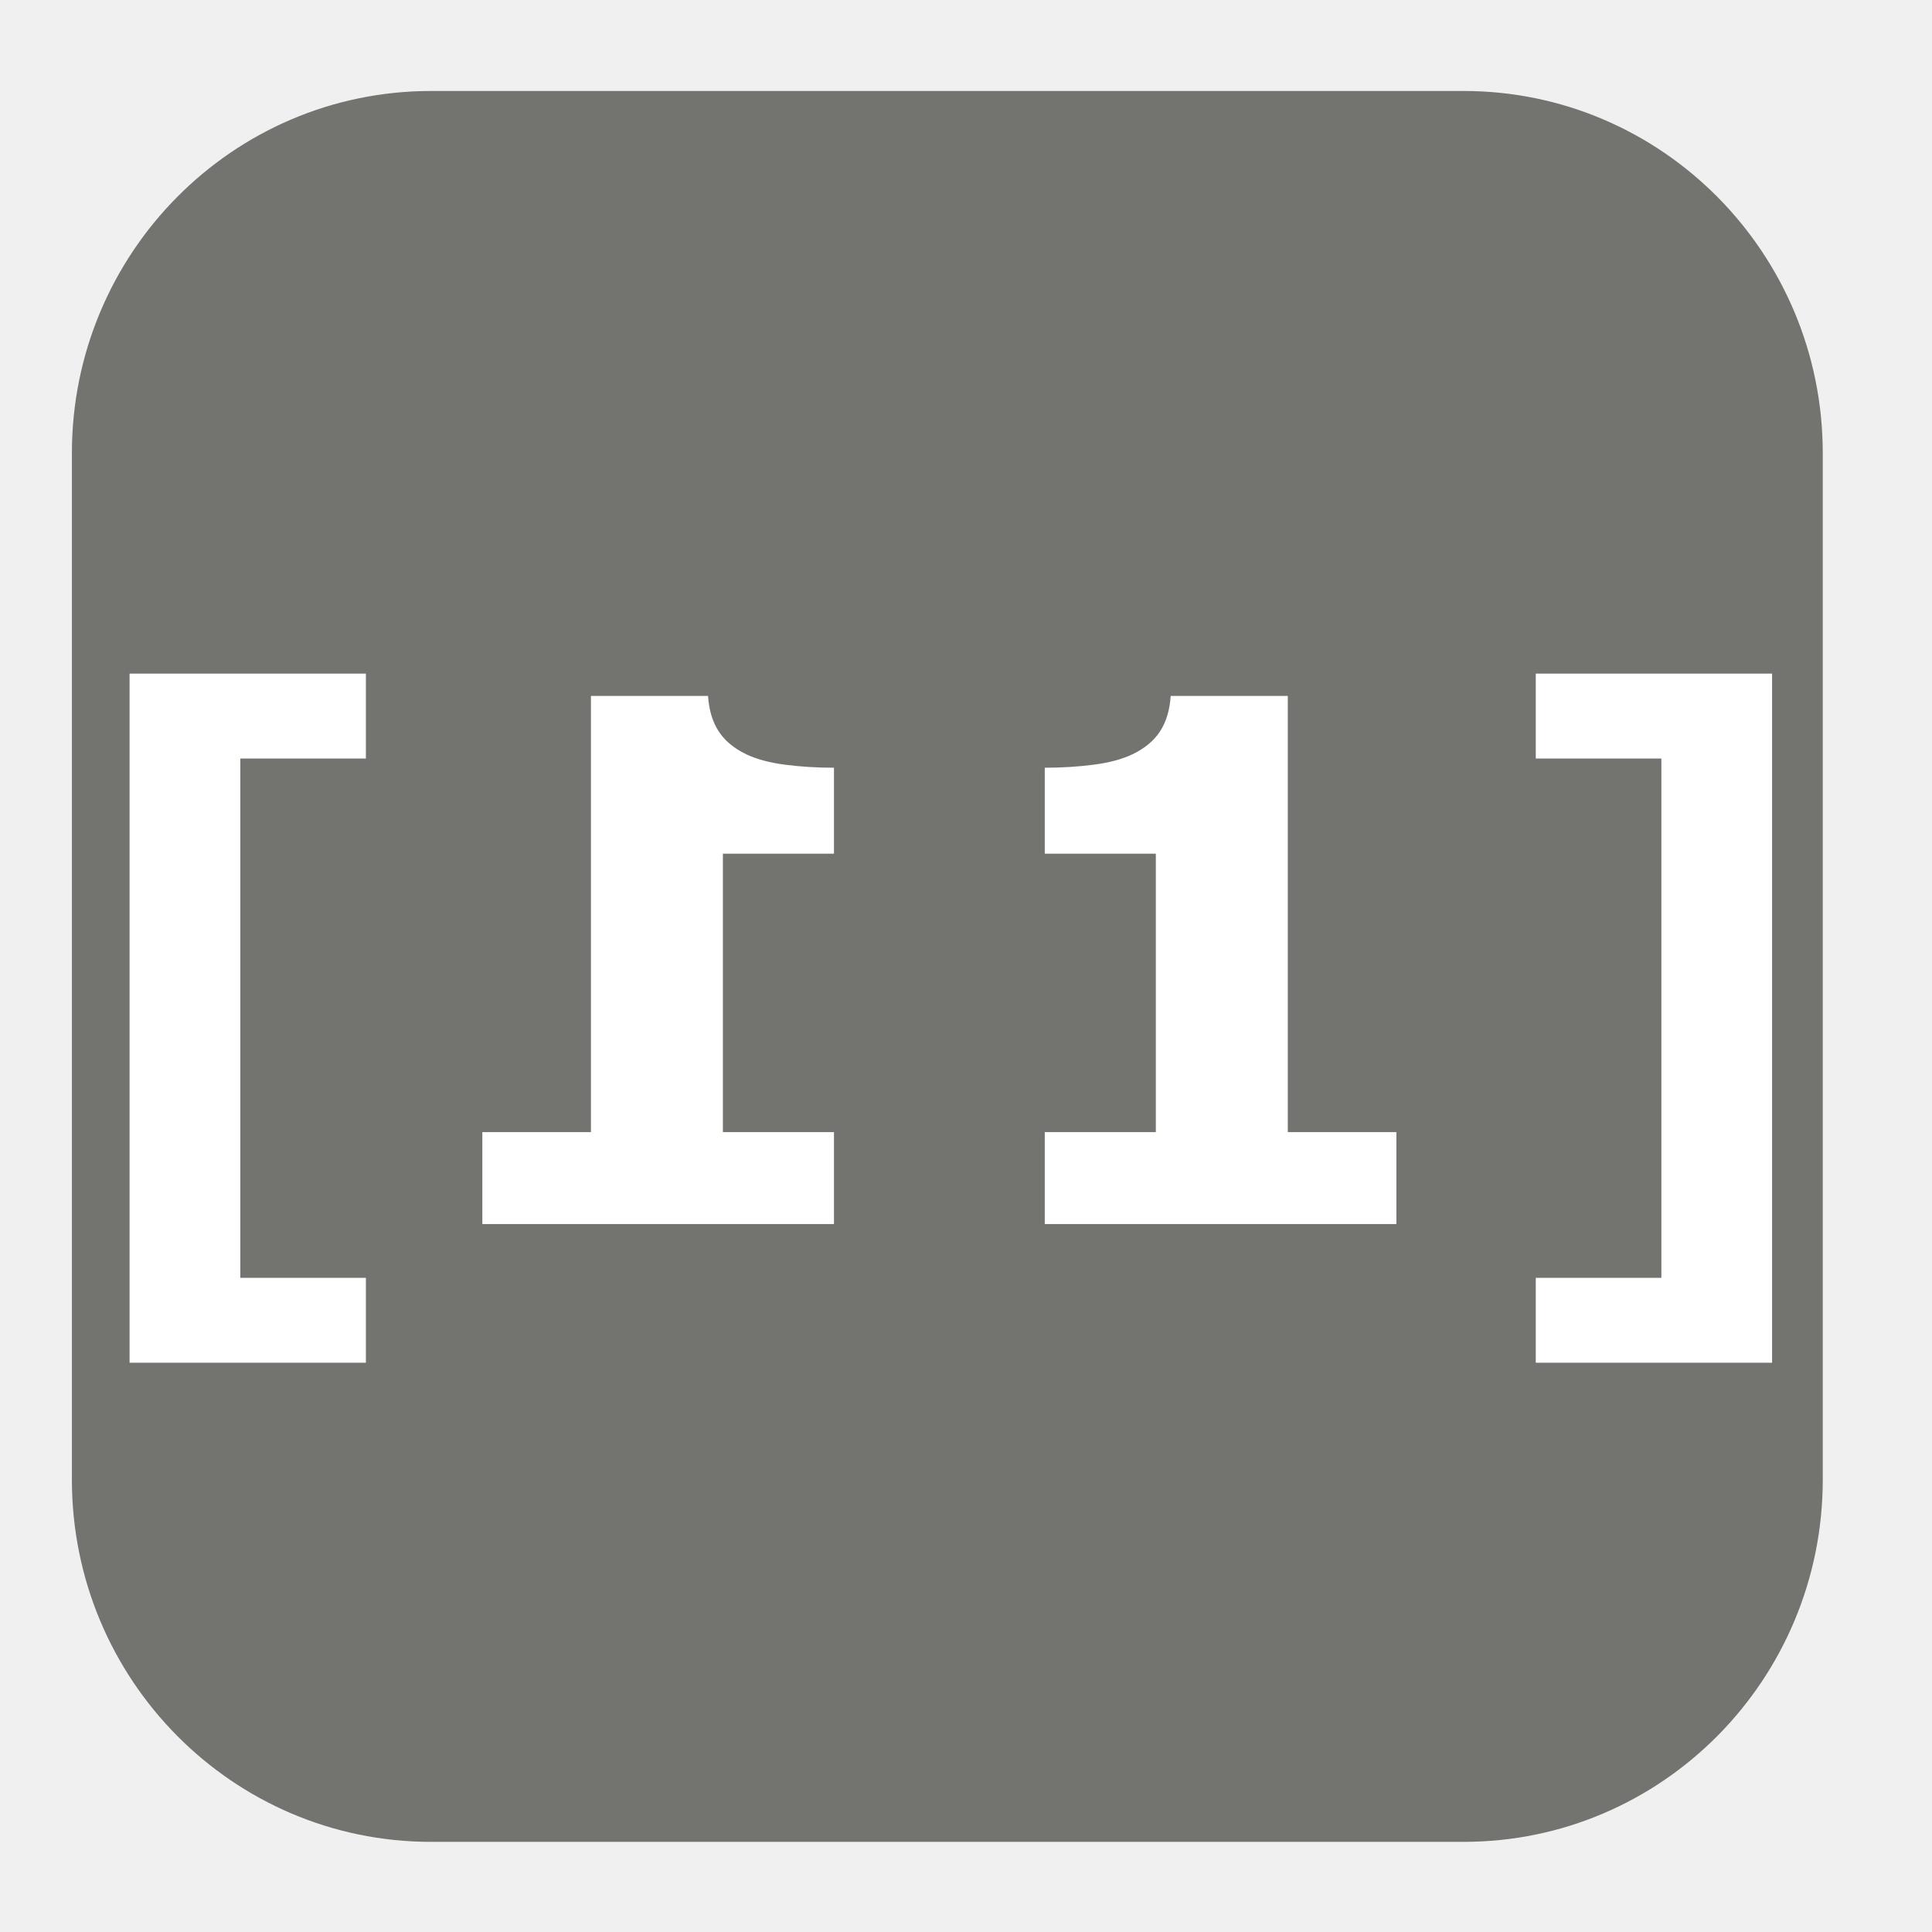
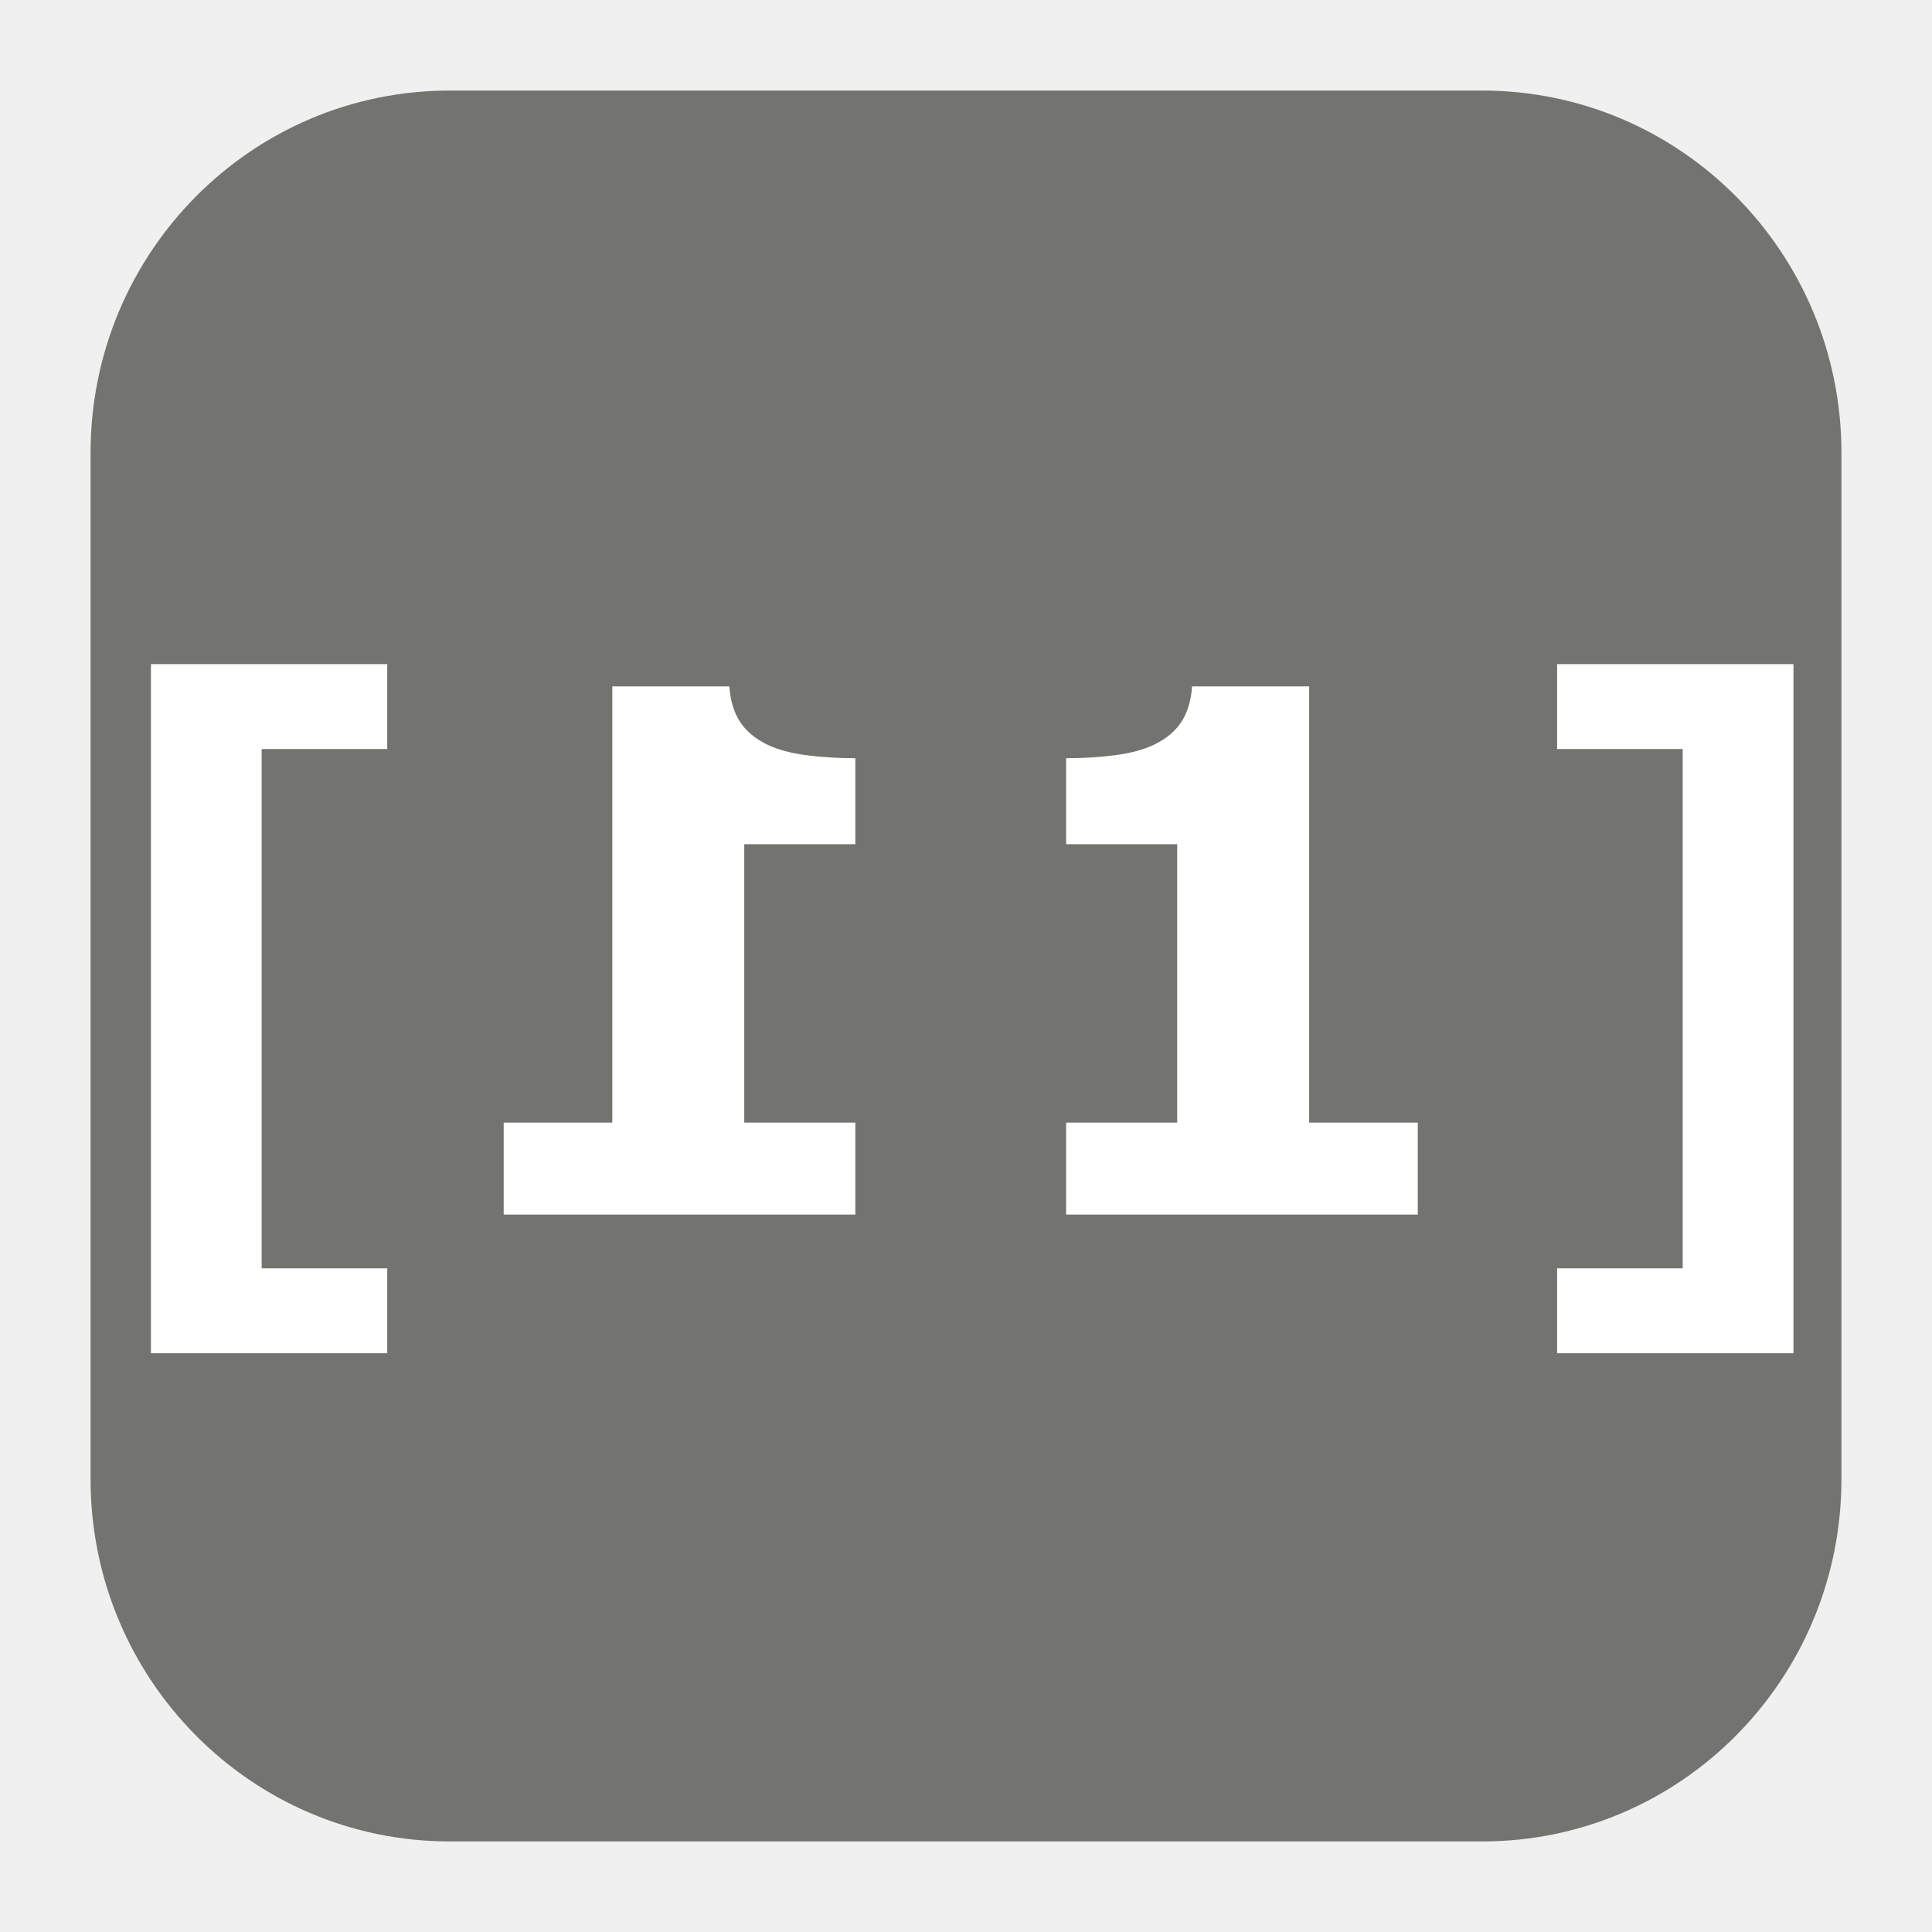
<svg xmlns="http://www.w3.org/2000/svg" version="1.1" x="0px" y="0px" width="128" height="128" viewBox="0, 0, 128, 128">
  <g id="Background">
    <rect x="0" y="0" width="128" height="128" fill="#000000" fill-opacity="0" />
  </g>
  <g id="Background" />
  <g id="Image">
-     <path d="M28.558,6.028 L96.968,6.028 C110.11,6.028 120.763,16.773 120.763,30.028 L120.763,98.028 C120.763,111.283 110.11,122.028 96.968,122.028 L28.558,122.028 C15.415,122.028 4.763,111.283 4.763,98.028 L4.763,30.028 C4.763,16.773 15.415,6.028 28.558,6.028 z" fill="#737370" />
-     <path d="M24.241,90.285 L8.585,90.285 L8.585,44.629 L24.241,44.629 L24.241,50.254 L15.921,50.254 L15.921,84.66 L24.241,84.66 z" fill="#FFFFFF" />
-     <path d="M31.956,75.004 L39.151,75.004 L39.151,46.106 L46.909,46.106 Q47.003,47.512 47.612,48.45 Q48.222,49.387 49.441,49.973 Q50.472,50.465 52.019,50.665 Q53.566,50.864 55.253,50.864 L55.253,56.559 L47.894,56.559 L47.894,75.004 L55.253,75.004 L55.253,81.098 L31.956,81.098 z" fill="#FFFFFF" />
-     <path d="M92.515,75.004 L85.32,75.004 L85.32,46.106 L77.562,46.106 Q77.468,47.512 76.859,48.449 Q76.249,49.387 75.03,49.973 Q73.999,50.465 72.452,50.664 Q70.905,50.864 69.218,50.864 L69.218,56.559 L76.577,56.559 L76.577,75.004 L69.218,75.004 L69.218,81.098 L92.515,81.098 z" fill="#FFFFFF" />
-     <path d="M117.405,44.629 L101.749,44.629 L101.749,50.254 L110.07,50.254 L110.07,84.66 L101.749,84.66 L101.749,90.285 L117.405,90.285 z" fill="#FFFFFF" />
+     <path d="M29.795,6 L98.205,6 C111.347,6 122,16.745 122,30 L122,98 C122,111.255 111.347,122 98.205,122 L29.795,122 C16.652,122 6,111.255 6,98 L6,30 C6,16.745 16.652,6 29.795,6 z" fill="#737370" />
+     <path d="M25.656,89.656 L10,89.656 L10,44 L25.656,44 L25.656,49.625 L17.336,49.625 L17.336,84.031 L25.656,84.031 z" fill="#FFFFFF" />
+     <path d="M33.371,74.375 L40.566,74.375 L40.566,45.477 L48.324,45.477 Q48.418,46.883 49.027,47.821 Q49.637,48.758 50.856,49.344 Q51.887,49.836 53.434,50.036 Q54.981,50.235 56.668,50.235 L56.668,55.93 L49.309,55.93 L49.309,74.375 L56.668,74.375 L56.668,80.469 L33.371,80.469 z" fill="#FFFFFF" />
+     <path d="M93.93,74.375 L86.735,74.375 L86.735,45.477 L78.977,45.477 Q78.883,46.883 78.274,47.82 Q77.664,48.758 76.445,49.344 Q75.414,49.836 73.867,50.035 Q72.32,50.235 70.633,50.235 L70.633,55.93 L77.992,55.93 L77.992,74.375 L70.633,74.375 L70.633,80.469 L93.93,80.469 z" fill="#FFFFFF" />
+     <path d="M118.82,44 L103.164,44 L103.164,49.625 L111.485,49.625 L111.485,84.031 L103.164,84.031 L103.164,89.656 L118.82,89.656 z" fill="#FFFFFF" />
  </g>
  <defs />
</svg>
